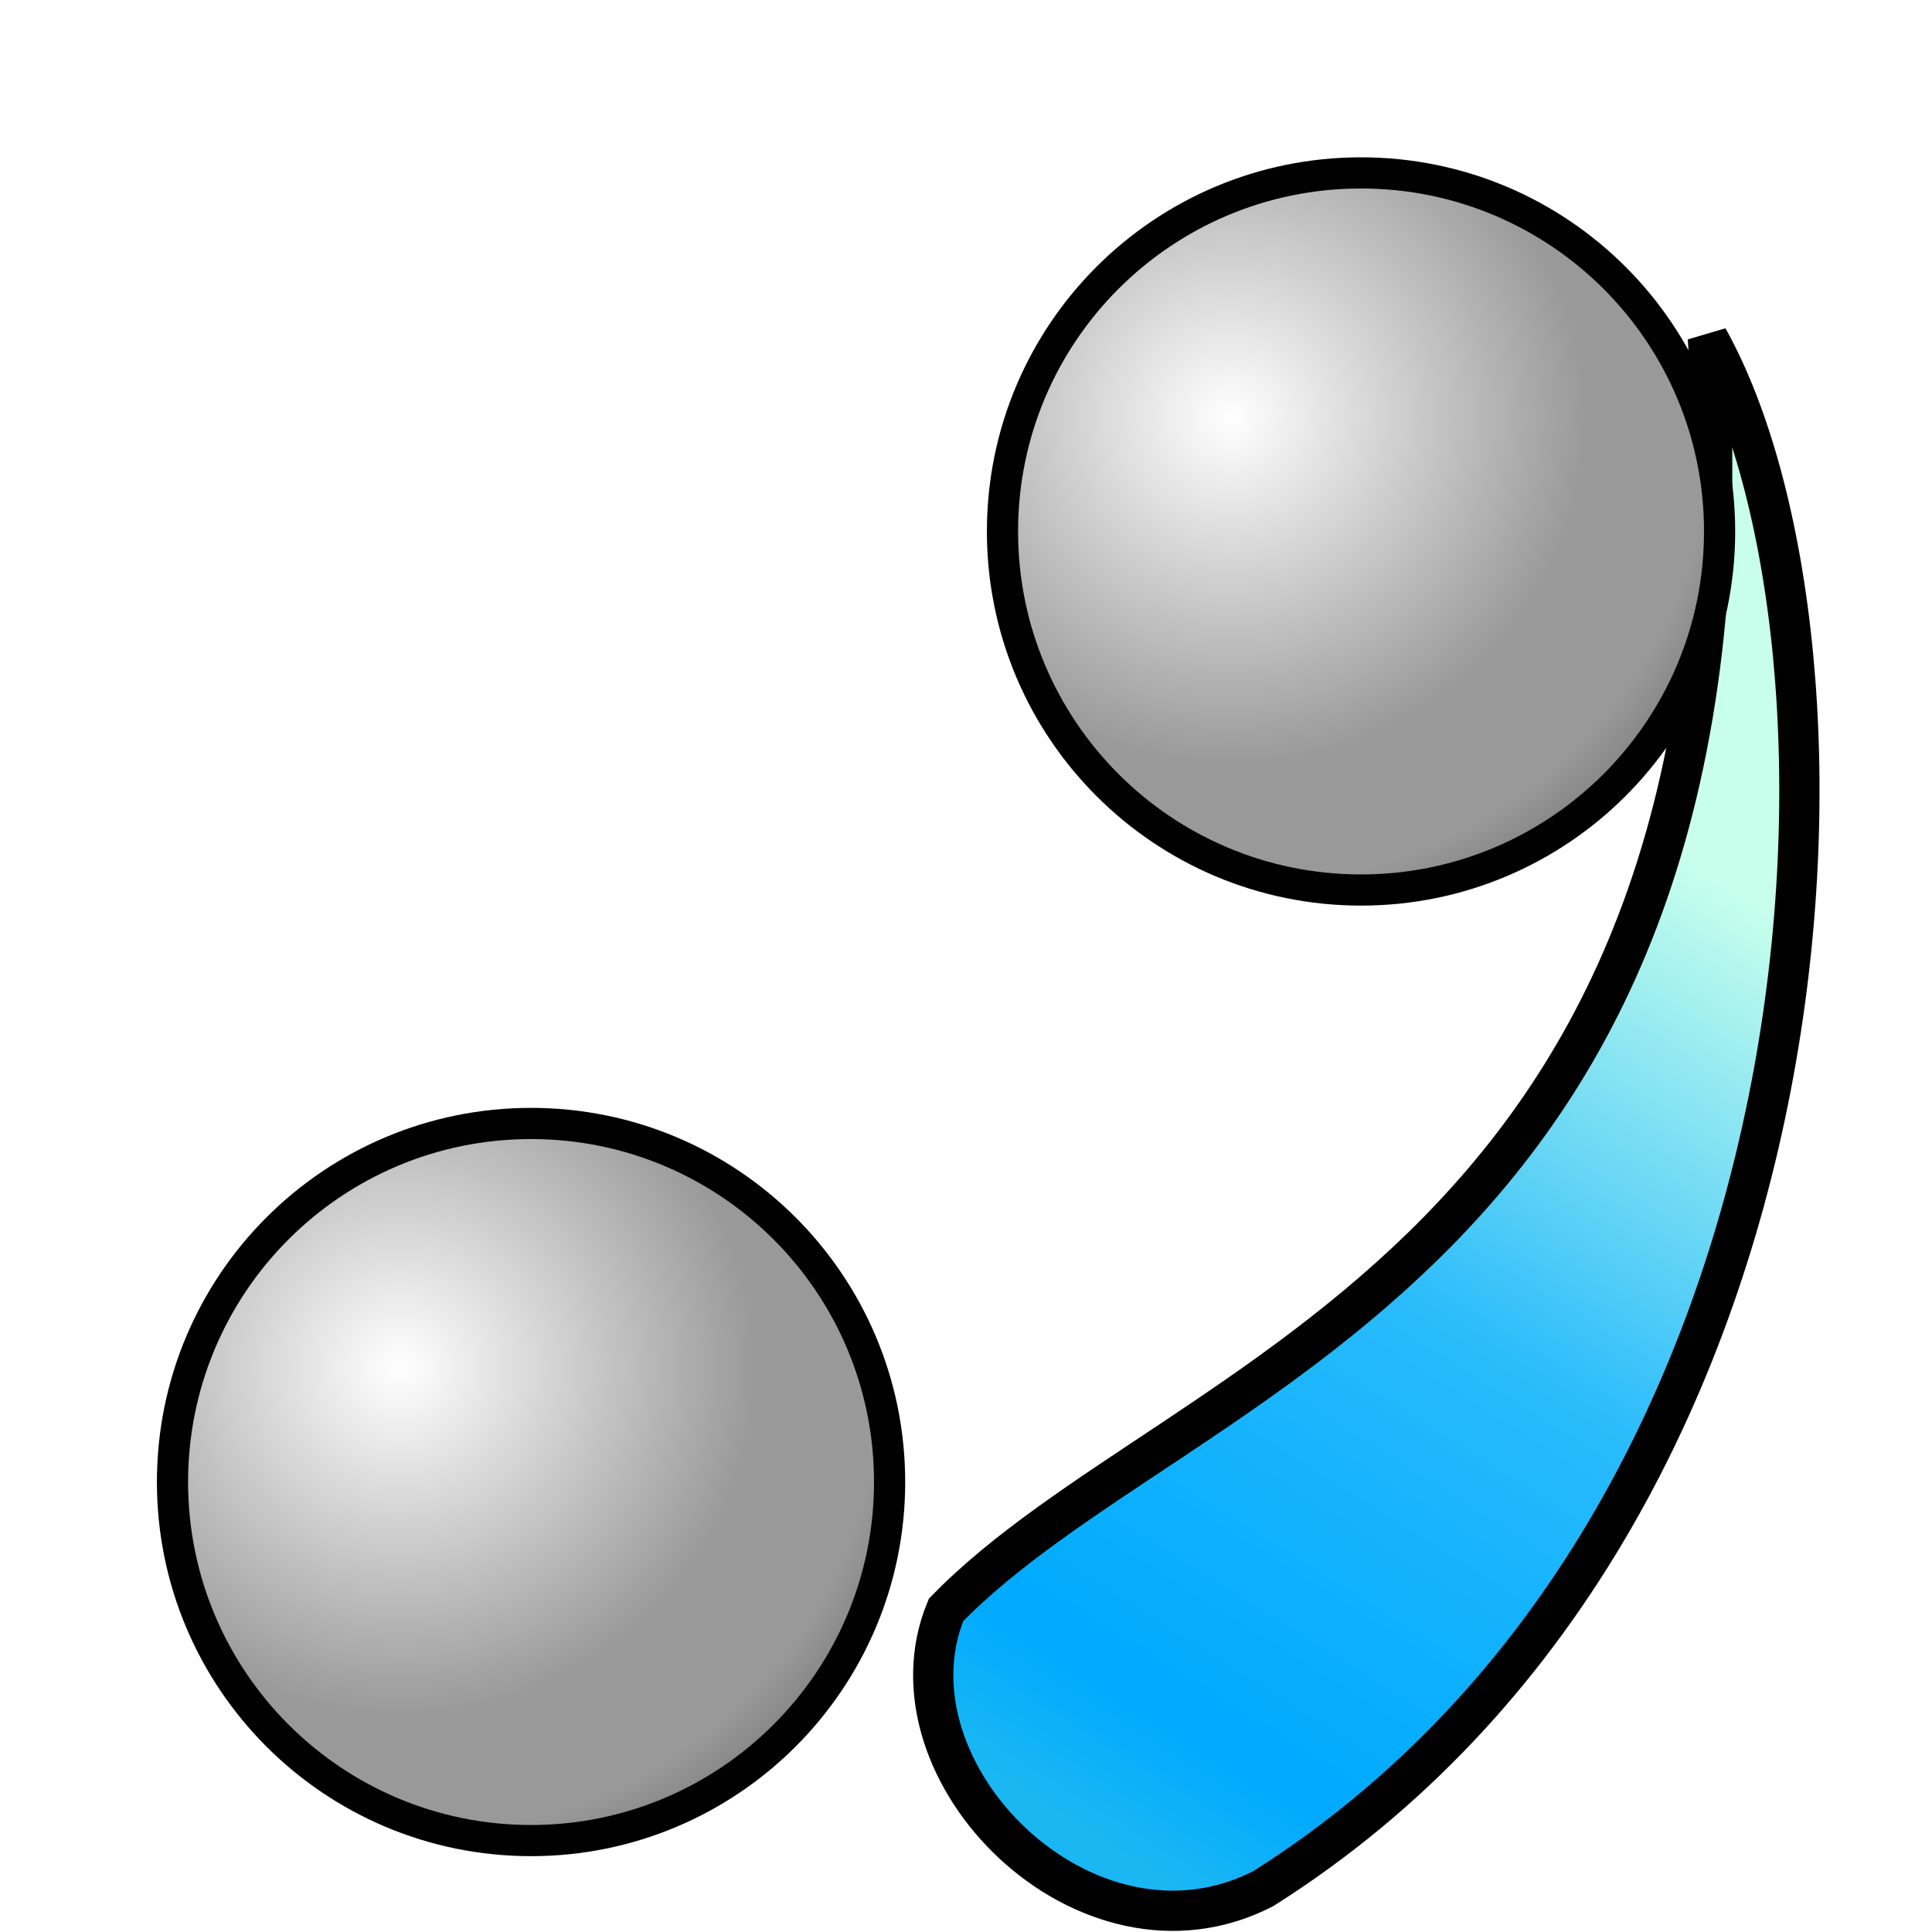
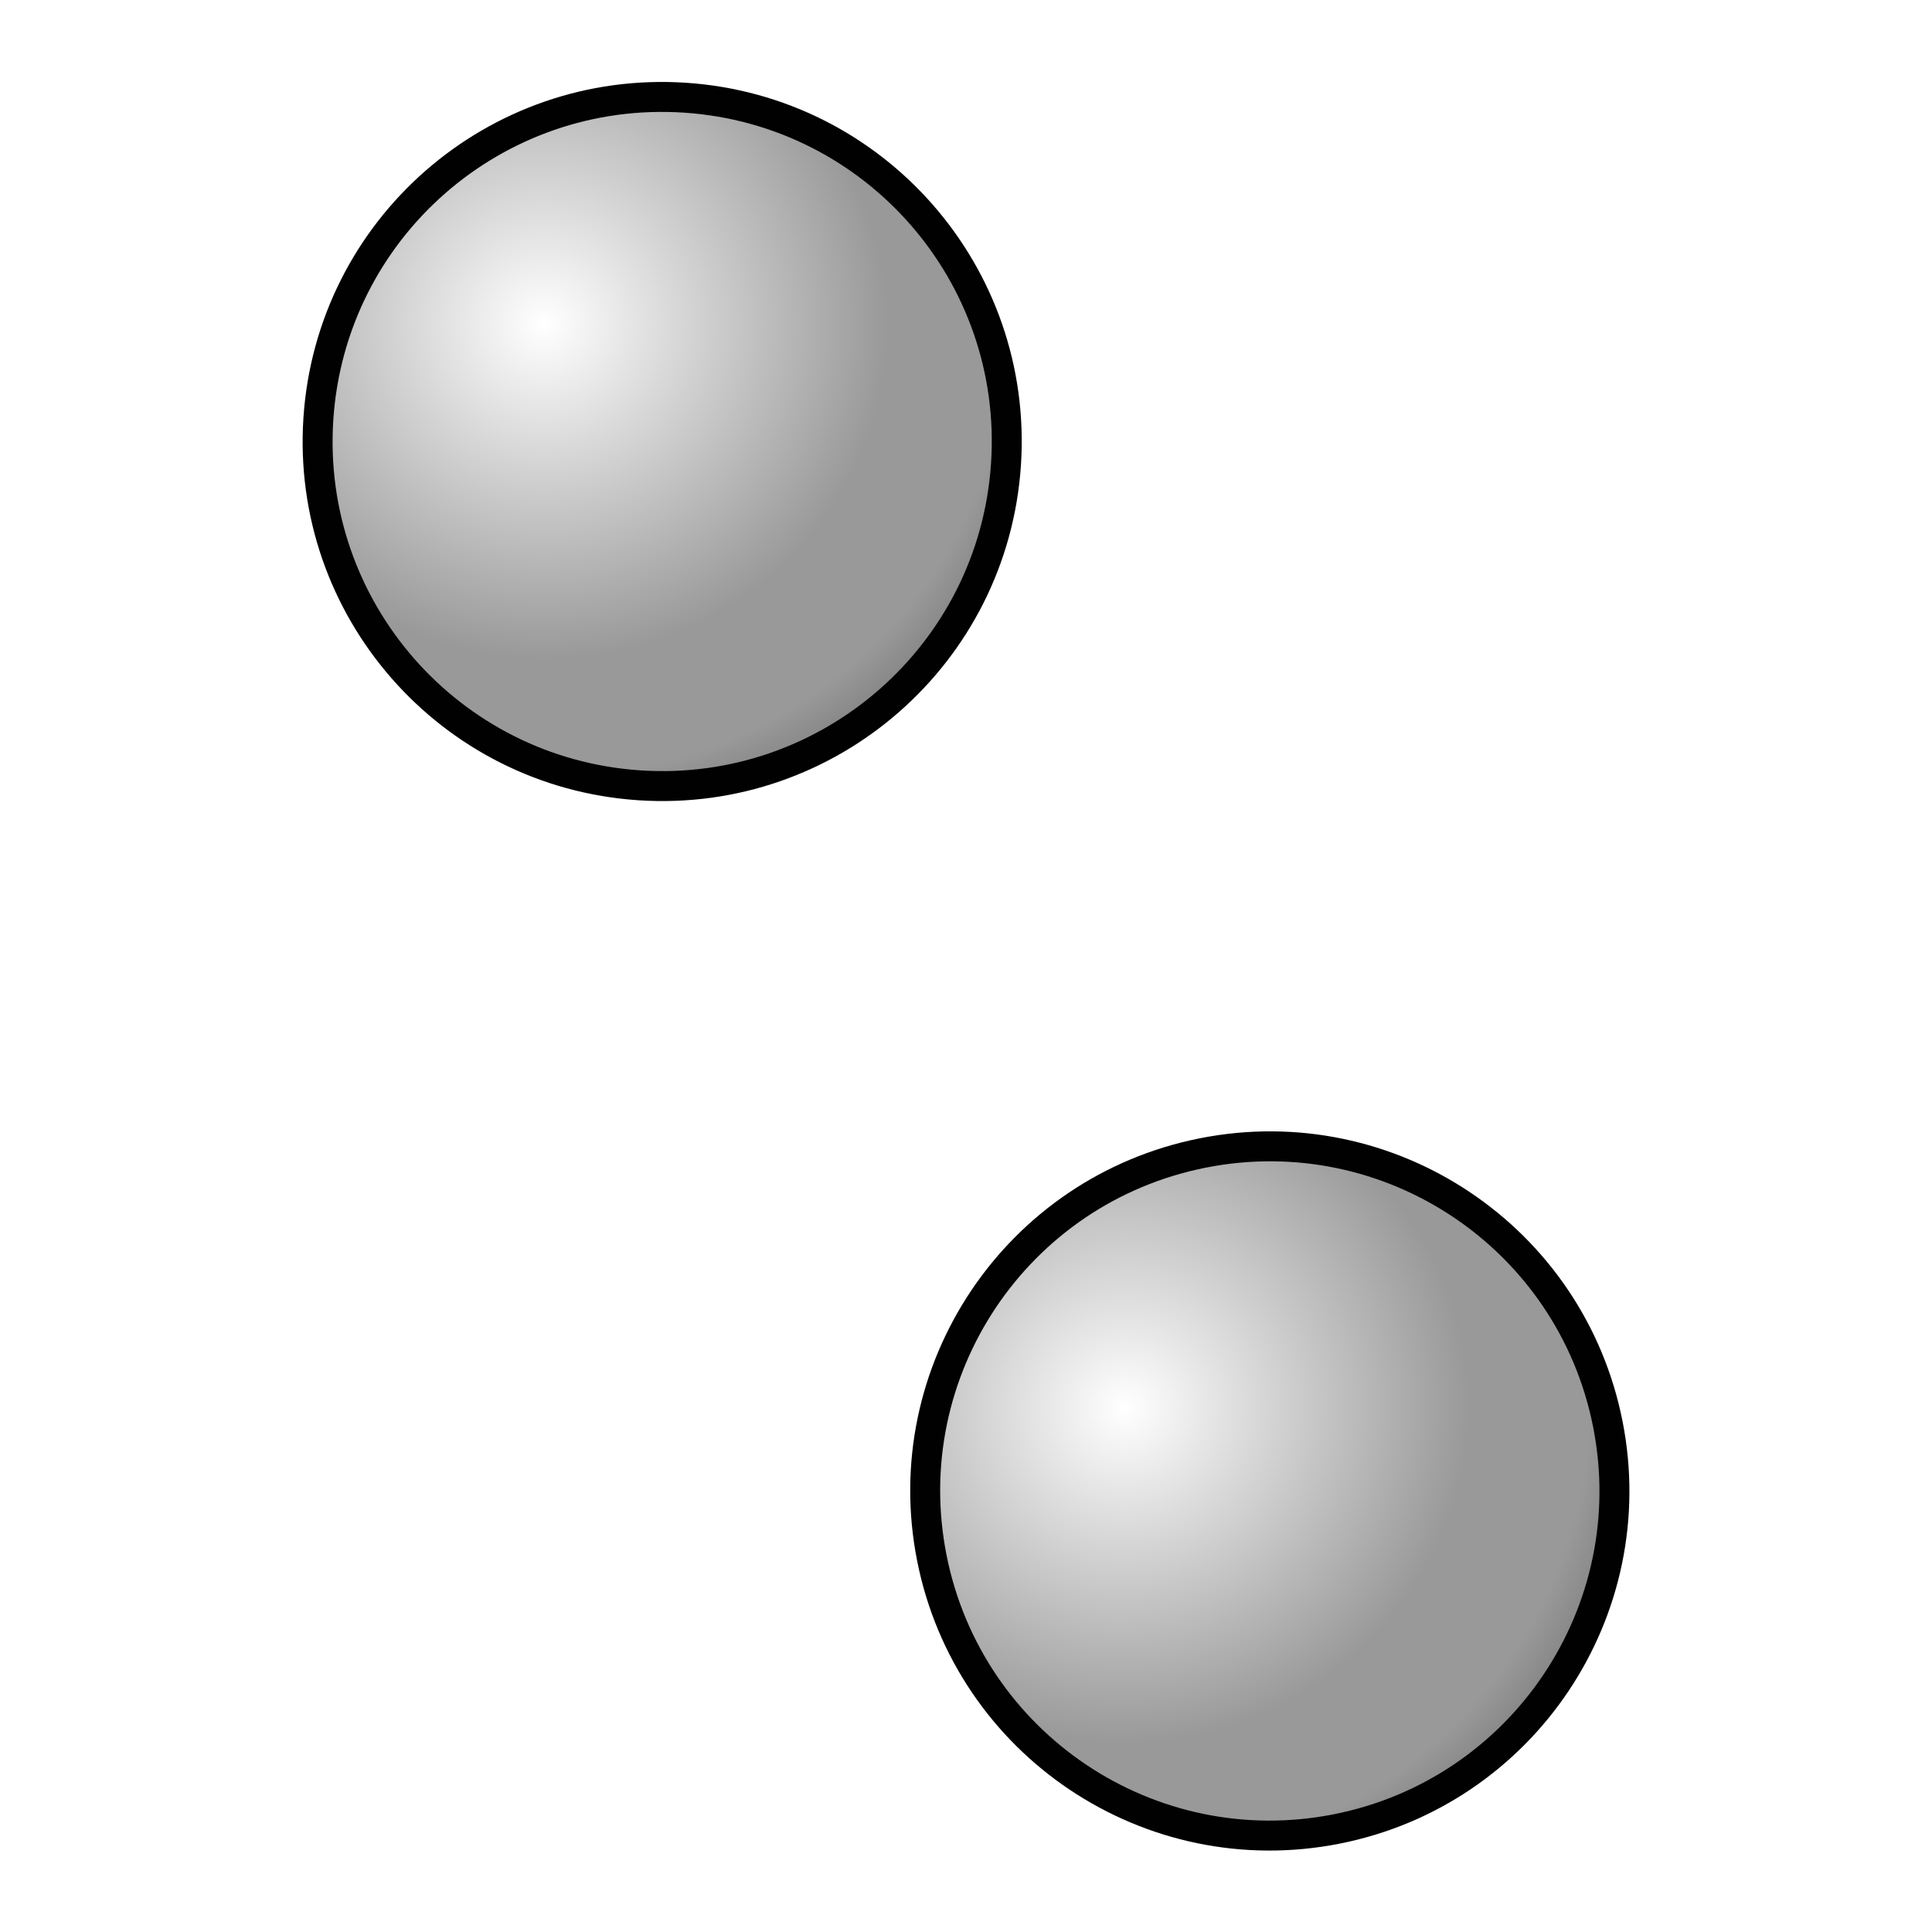
<svg xmlns="http://www.w3.org/2000/svg" xmlns:xlink="http://www.w3.org/1999/xlink" version="1.1" width="48" height="48" id="svg2">
  <defs id="defs4">
    <linearGradient id="linearGradient4235">
      <stop id="stop4237" style="stop-color:#0099ff;stop-opacity:1" offset="0" />
      <stop id="stop4239" style="stop-color:#0099ff;stop-opacity:0" offset="1" />
    </linearGradient>
    <radialGradient cx="0" cy="0" r="64" id="radialGradient4215" gradientUnits="userSpaceOnUse" gradientTransform="matrix(0.5625,0,0,0.5625,18,18)">
      <stop id="stop4217" style="stop-color:#ffffff;stop-opacity:1" offset="0" />
      <stop id="stop4219" style="stop-color:#999999;stop-opacity:1" offset="0.441" />
      <stop id="stop4221" style="stop-color:#999999;stop-opacity:1" offset="0.595" />
      <stop id="stop4223" style="stop-color:#666666;stop-opacity:1" offset="0.749" />
      <stop id="stop4225" style="stop-color:#666666;stop-opacity:1" offset="0.858" />
      <stop id="stop4227" style="stop-color:#333333;stop-opacity:1" offset="0.976" />
    </radialGradient>
    <radialGradient cx="19.593" cy="20.678" r="22" fx="19.593" fy="20.678" id="radialGradient3810" xlink:href="#linearGradient3804" gradientUnits="userSpaceOnUse" gradientTransform="matrix(2.368174,0.00611543,-0.00595712,2.306851,-26.68374,-27.14284)" />
    <linearGradient id="linearGradient3804">
      <stop id="stop3816" style="stop-color:#87e21a;stop-opacity:1" offset="0" />
      <stop id="stop3828" style="stop-color:#4dd821;stop-opacity:1" offset="0.118" />
      <stop id="stop3826" style="stop-color:#13ce29;stop-opacity:1" offset="0.21" />
      <stop id="stop3824" style="stop-color:#12ba39;stop-opacity:1" offset="0.321" />
      <stop id="stop3822" style="stop-color:#119235;stop-opacity:1" offset="0.441" />
      <stop id="stop3820" style="stop-color:#0f672d;stop-opacity:1" offset="0.591" />
      <stop id="stop3818" style="stop-color:#0a361e;stop-opacity:1" offset="0.691" />
      <stop id="stop3808" style="stop-color:#000000;stop-opacity:1" offset="1" />
    </linearGradient>
    <radialGradient cx="0" cy="0" r="64" id="gradient0" gradientUnits="userSpaceOnUse" gradientTransform="matrix(0.5625,0,0,0.5625,18,18)">
      <stop id="stop11" style="stop-color:#c7ffec;stop-opacity:1" offset="0" />
      <stop id="stop13" style="stop-color:#2bbcfb;stop-opacity:1" offset="0.441" />
      <stop id="stop15" style="stop-color:#18b4fd;stop-opacity:1" offset="0.595" />
      <stop id="stop17" style="stop-color:#09aefe;stop-opacity:1" offset="0.749" />
      <stop id="stop19" style="stop-color:#00aaff;stop-opacity:1" offset="0.858" />
      <stop id="stop21" style="stop-color:#1ab7f2;stop-opacity:1" offset="0.976" />
    </radialGradient>
    <radialGradient cx="19.593" cy="20.678" r="22" fx="19.593" fy="20.678" id="radialGradient4193" xlink:href="#linearGradient3804" gradientUnits="userSpaceOnUse" gradientTransform="matrix(0.7951159,0.00205326,-0.00200011,0.7745268,-8.719216,995.5775)" />
    <radialGradient cx="19.593" cy="20.678" r="22" fx="19.593" fy="20.678" id="radialGradient4201" xlink:href="#linearGradient3804" gradientUnits="userSpaceOnUse" gradientTransform="matrix(0.7951159,0.00205326,-0.00200011,0.7745268,-8.719216,995.5775)" />
    <radialGradient cx="19.593" cy="20.678" r="22" fx="19.593" fy="20.678" id="radialGradient4209" xlink:href="#linearGradient3804" gradientUnits="userSpaceOnUse" gradientTransform="matrix(0.7951159,0.00205326,-0.00200011,0.7745268,-8.719216,995.5775)" />
    <radialGradient cx="19.593" cy="20.678" r="22" fx="19.593" fy="20.678" id="radialGradient4212" xlink:href="#radialGradient4215" gradientUnits="userSpaceOnUse" gradientTransform="matrix(0.9172901,0.00236876,-0.00230744,0.8935374,16.74412,993.2813)" />
    <linearGradient x1="23.395" y1="43.263" x2="2.381" y2="23.269" id="linearGradient4241" xlink:href="#gradient0" gradientUnits="userSpaceOnUse" gradientTransform="matrix(0.9803539,-0.1972468,0.1972468,0.9803539,-4.253642,1008.932)" />
    <radialGradient cx="19.593" cy="20.678" r="22" fx="19.593" fy="20.678" id="radialGradient4243" xlink:href="#radialGradient4215" gradientUnits="userSpaceOnUse" gradientTransform="matrix(0.9172901,0.00236876,-0.00230744,0.8935374,16.74412,993.2813)" />
-     <linearGradient xlink:href="#gradient0" id="linearGradient3030" gradientUnits="userSpaceOnUse" gradientTransform="matrix(-0.2001888,-0.9797573,0.9797573,-0.2001888,4.512231,53.19374)" x1="23.395" y1="43.263" x2="2.381" y2="23.269" />
    <radialGradient xlink:href="#radialGradient4215-7" id="radialGradient4254" gradientUnits="userSpaceOnUse" gradientTransform="matrix(0.9172901,0.00236876,-0.00230744,0.8935374,16.74412,993.2813)" cx="19.593" cy="20.678" fx="19.593" fy="20.678" r="22" />
    <radialGradient cx="0" cy="0" r="64" id="radialGradient4215-7" gradientUnits="userSpaceOnUse" gradientTransform="matrix(0.5625,0,0,0.5625,18,18)">
-       <stop id="stop4217-8" style="stop-color:#ffffff;stop-opacity:1" offset="0" />
-       <stop id="stop4219-0" style="stop-color:#999999;stop-opacity:1" offset="0.441" />
-       <stop id="stop4221-7" style="stop-color:#999999;stop-opacity:1" offset="0.595" />
-       <stop id="stop4223-4" style="stop-color:#666666;stop-opacity:1" offset="0.749" />
-       <stop id="stop4225-9" style="stop-color:#666666;stop-opacity:1" offset="0.858" />
-       <stop id="stop4227-9" style="stop-color:#333333;stop-opacity:1" offset="0.976" />
+       <stop id="stop4217-9" style="stop-color:#ffffff;stop-opacity:1" offset="0" />
+       <stop id="stop4219-4" style="stop-color:#999999;stop-opacity:1" offset="0.441" />
+       <stop id="stop4221-3" style="stop-color:#999999;stop-opacity:1" offset="0.595" />
+       <stop id="stop4223-8" style="stop-color:#666666;stop-opacity:1" offset="0.749" />
+       <stop id="stop4225-4" style="stop-color:#666666;stop-opacity:1" offset="0.858" />
+       <stop id="stop4227-6" style="stop-color:#333333;stop-opacity:1" offset="0.976" />
    </radialGradient>
    <radialGradient r="22" fy="20.678" fx="19.593" cy="20.678" cx="19.593" gradientTransform="matrix(0.9172901,0.00236876,-0.00230744,0.8935374,16.74412,993.2813)" gradientUnits="userSpaceOnUse" id="radialGradient4415" xlink:href="#radialGradient4215-7" />
  </defs>
-   <path style="fill:url(#linearGradient3030);fill-opacity:1;stroke:#000000;stroke-width:1px;stroke-linecap:butt;stroke-linejoin:miter;stroke-opacity:1" id="path4233" d="m 23.503,39.999 c -1.656,4.025 3.498,9.183 7.885,6.922 C 46.072,37.646 46.648,15.947 42.432,8.4 43.931,31.471 29.337,33.989 23.503,39.999 z" />
-   <g id="g4229" transform="translate(-4.110305,-1001.436)">
+   <g id="g4229" transform="matrix(0.9588517,0.06373536,-0.06373536,0.9588517,44.75572,-964.3373)">
    <path style="fill:none;stroke:#010101;stroke-width:1.549" id="path8" d="m 37.925,1006.119 c -4.71,0 -8.521,3.812 -8.521,8.521 0,4.706 3.811,8.521 8.521,8.521 4.706,0 8.521,-3.815 8.521,-8.521 0,-4.71 -3.815,-8.521 -8.521,-8.521 z" />
    <path style="fill:url(#radialGradient4243);fill-opacity:1" id="path23" d="m 37.925,1006.119 c -4.71,0 -8.521,3.812 -8.521,8.521 0,4.706 3.811,8.521 8.521,8.521 4.706,0 8.521,-3.815 8.521,-8.521 0,-4.71 -3.815,-8.521 -8.521,-8.521 z" />
  </g>
-   <g transform="translate(-24.73118,-977.8196)" id="g4248">
+   <g transform="matrix(0.9426755,-0.1866054,0.1866054,0.9426755,-193.5399,-912.3568)" id="g4248">
    <path d="m 37.925,1006.119 c -4.71,0 -8.521,3.812 -8.521,8.521 0,4.706 3.811,8.521 8.521,8.521 4.706,0 8.521,-3.815 8.521,-8.521 0,-4.71 -3.815,-8.521 -8.521,-8.521 z" id="path4250" style="fill:none;stroke:#010101;stroke-width:1.549" />
    <path d="m 37.925,1006.119 c -4.71,0 -8.521,3.812 -8.521,8.521 0,4.706 3.811,8.521 8.521,8.521 4.706,0 8.521,-3.815 8.521,-8.521 0,-4.71 -3.815,-8.521 -8.521,-8.521 z" id="path4252" style="fill:url(#radialGradient4415);fill-opacity:1" />
  </g>
</svg>
